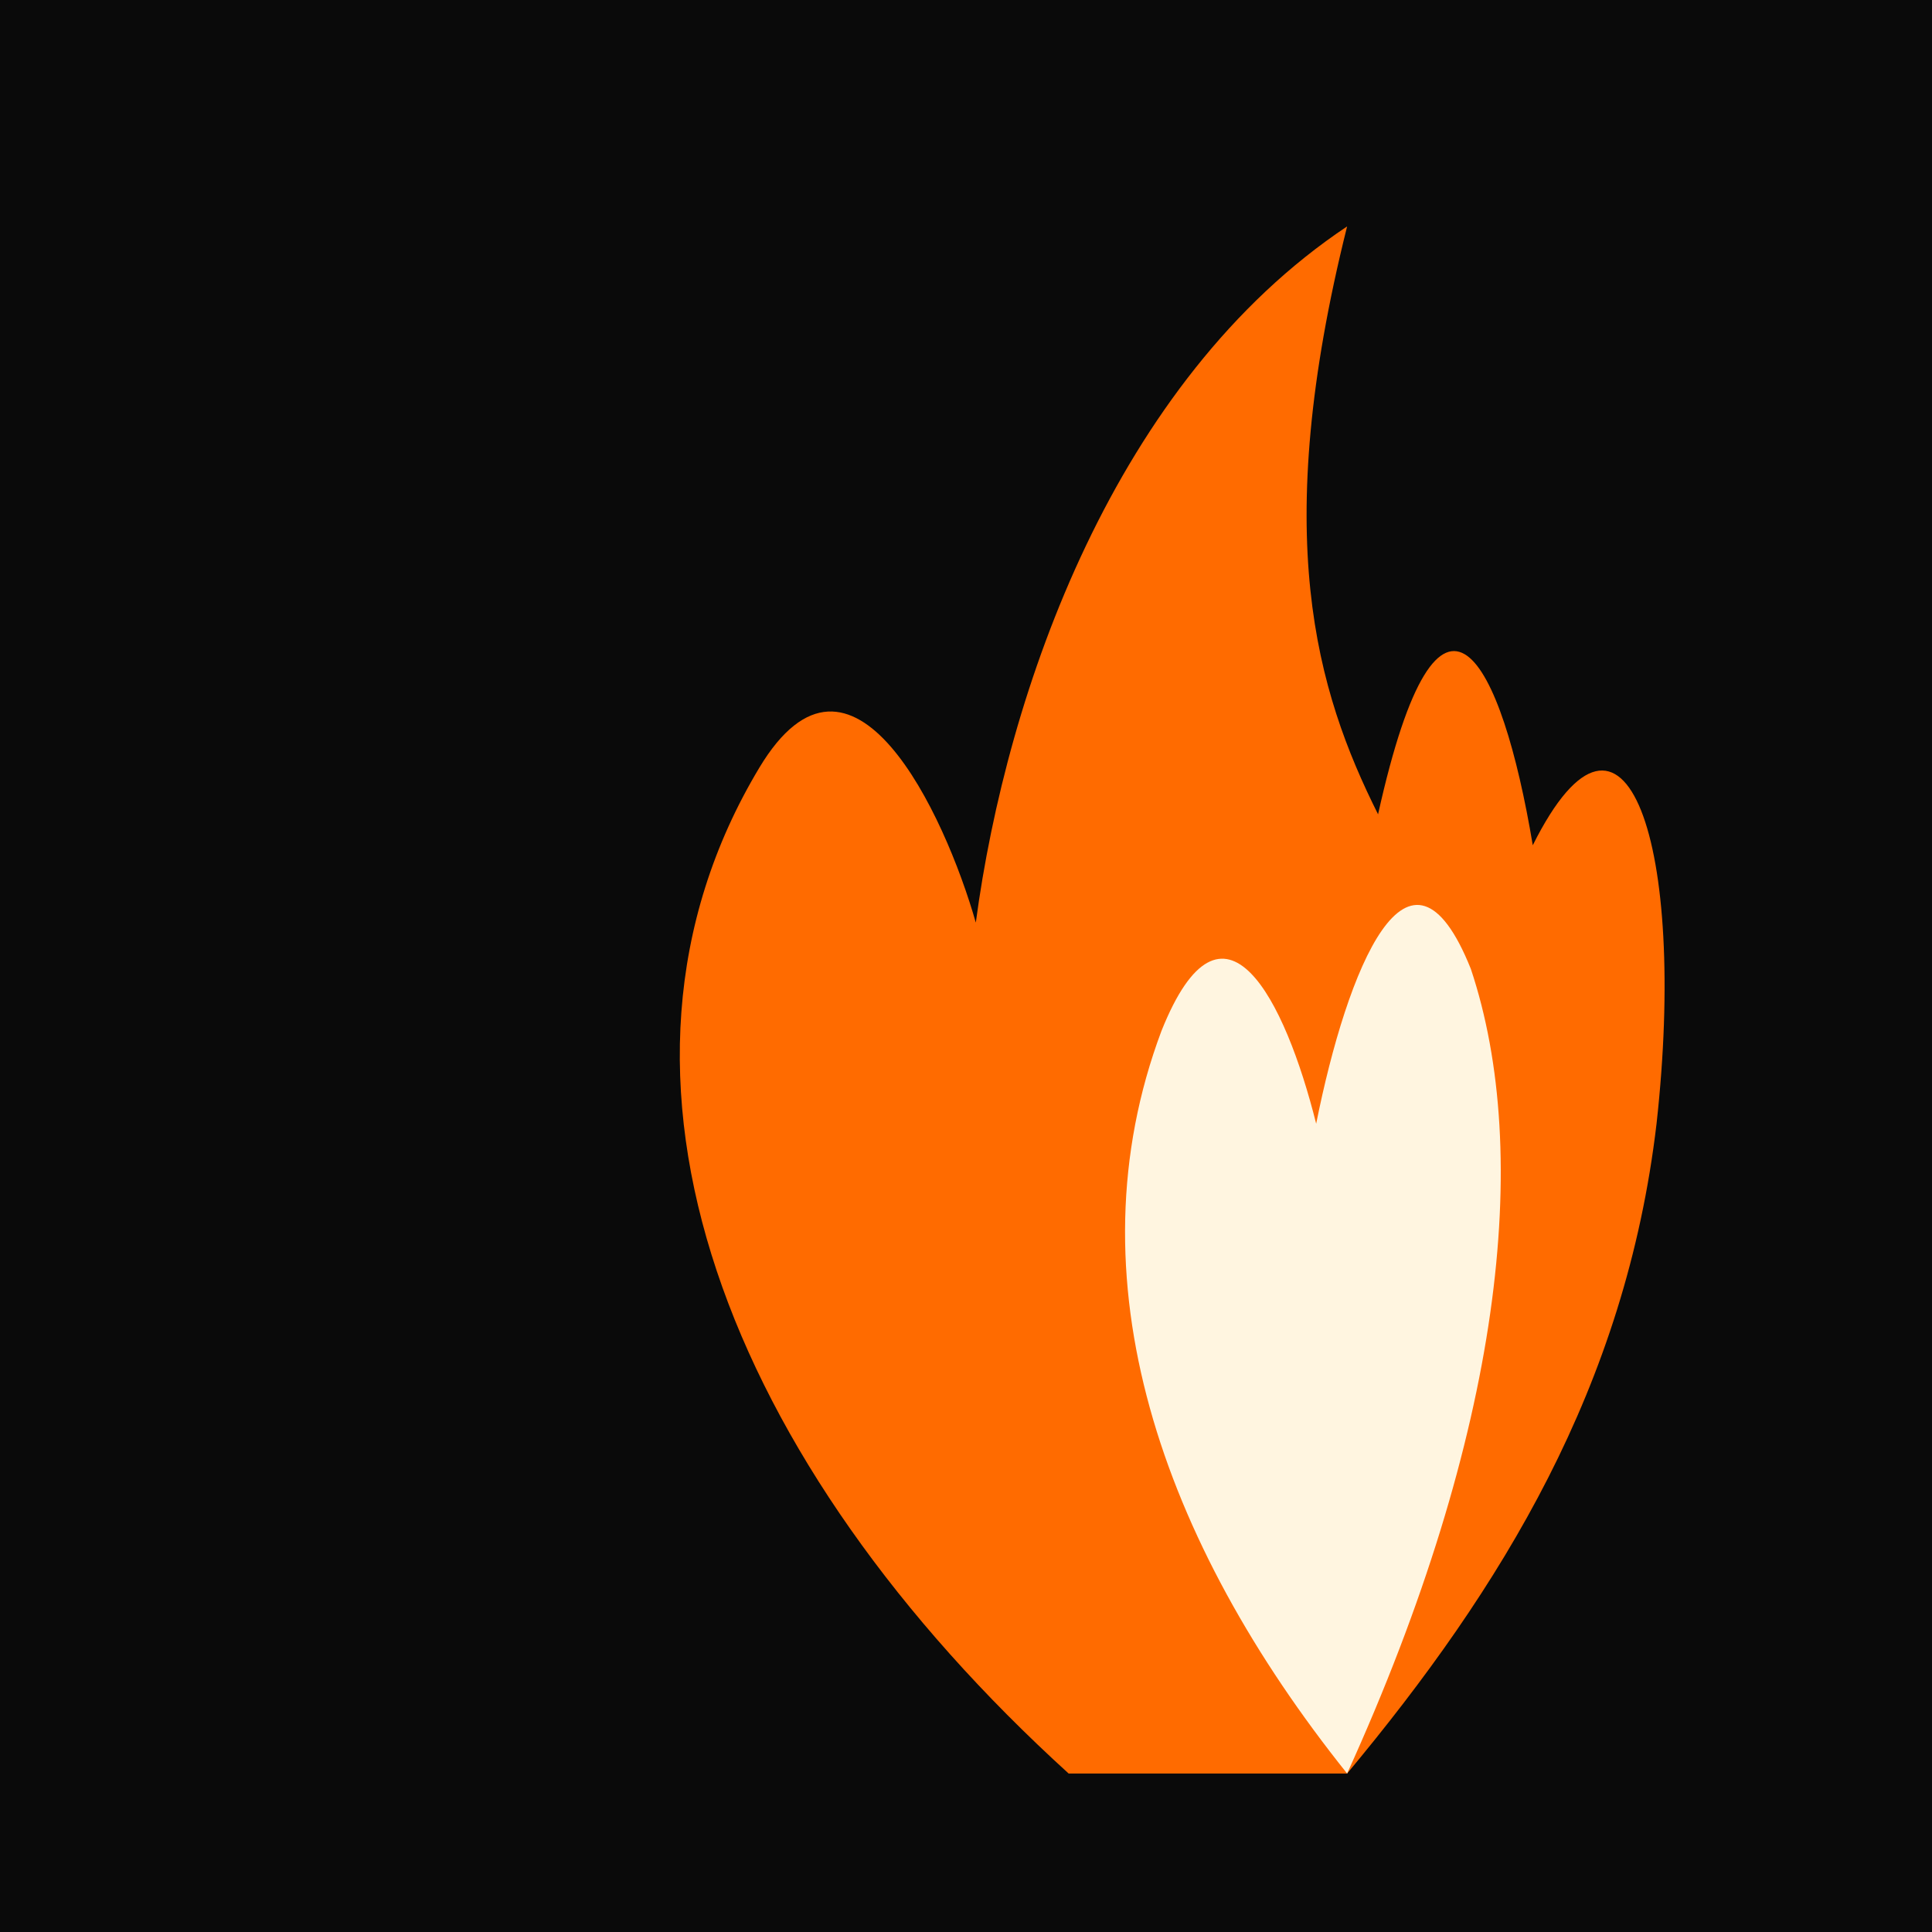
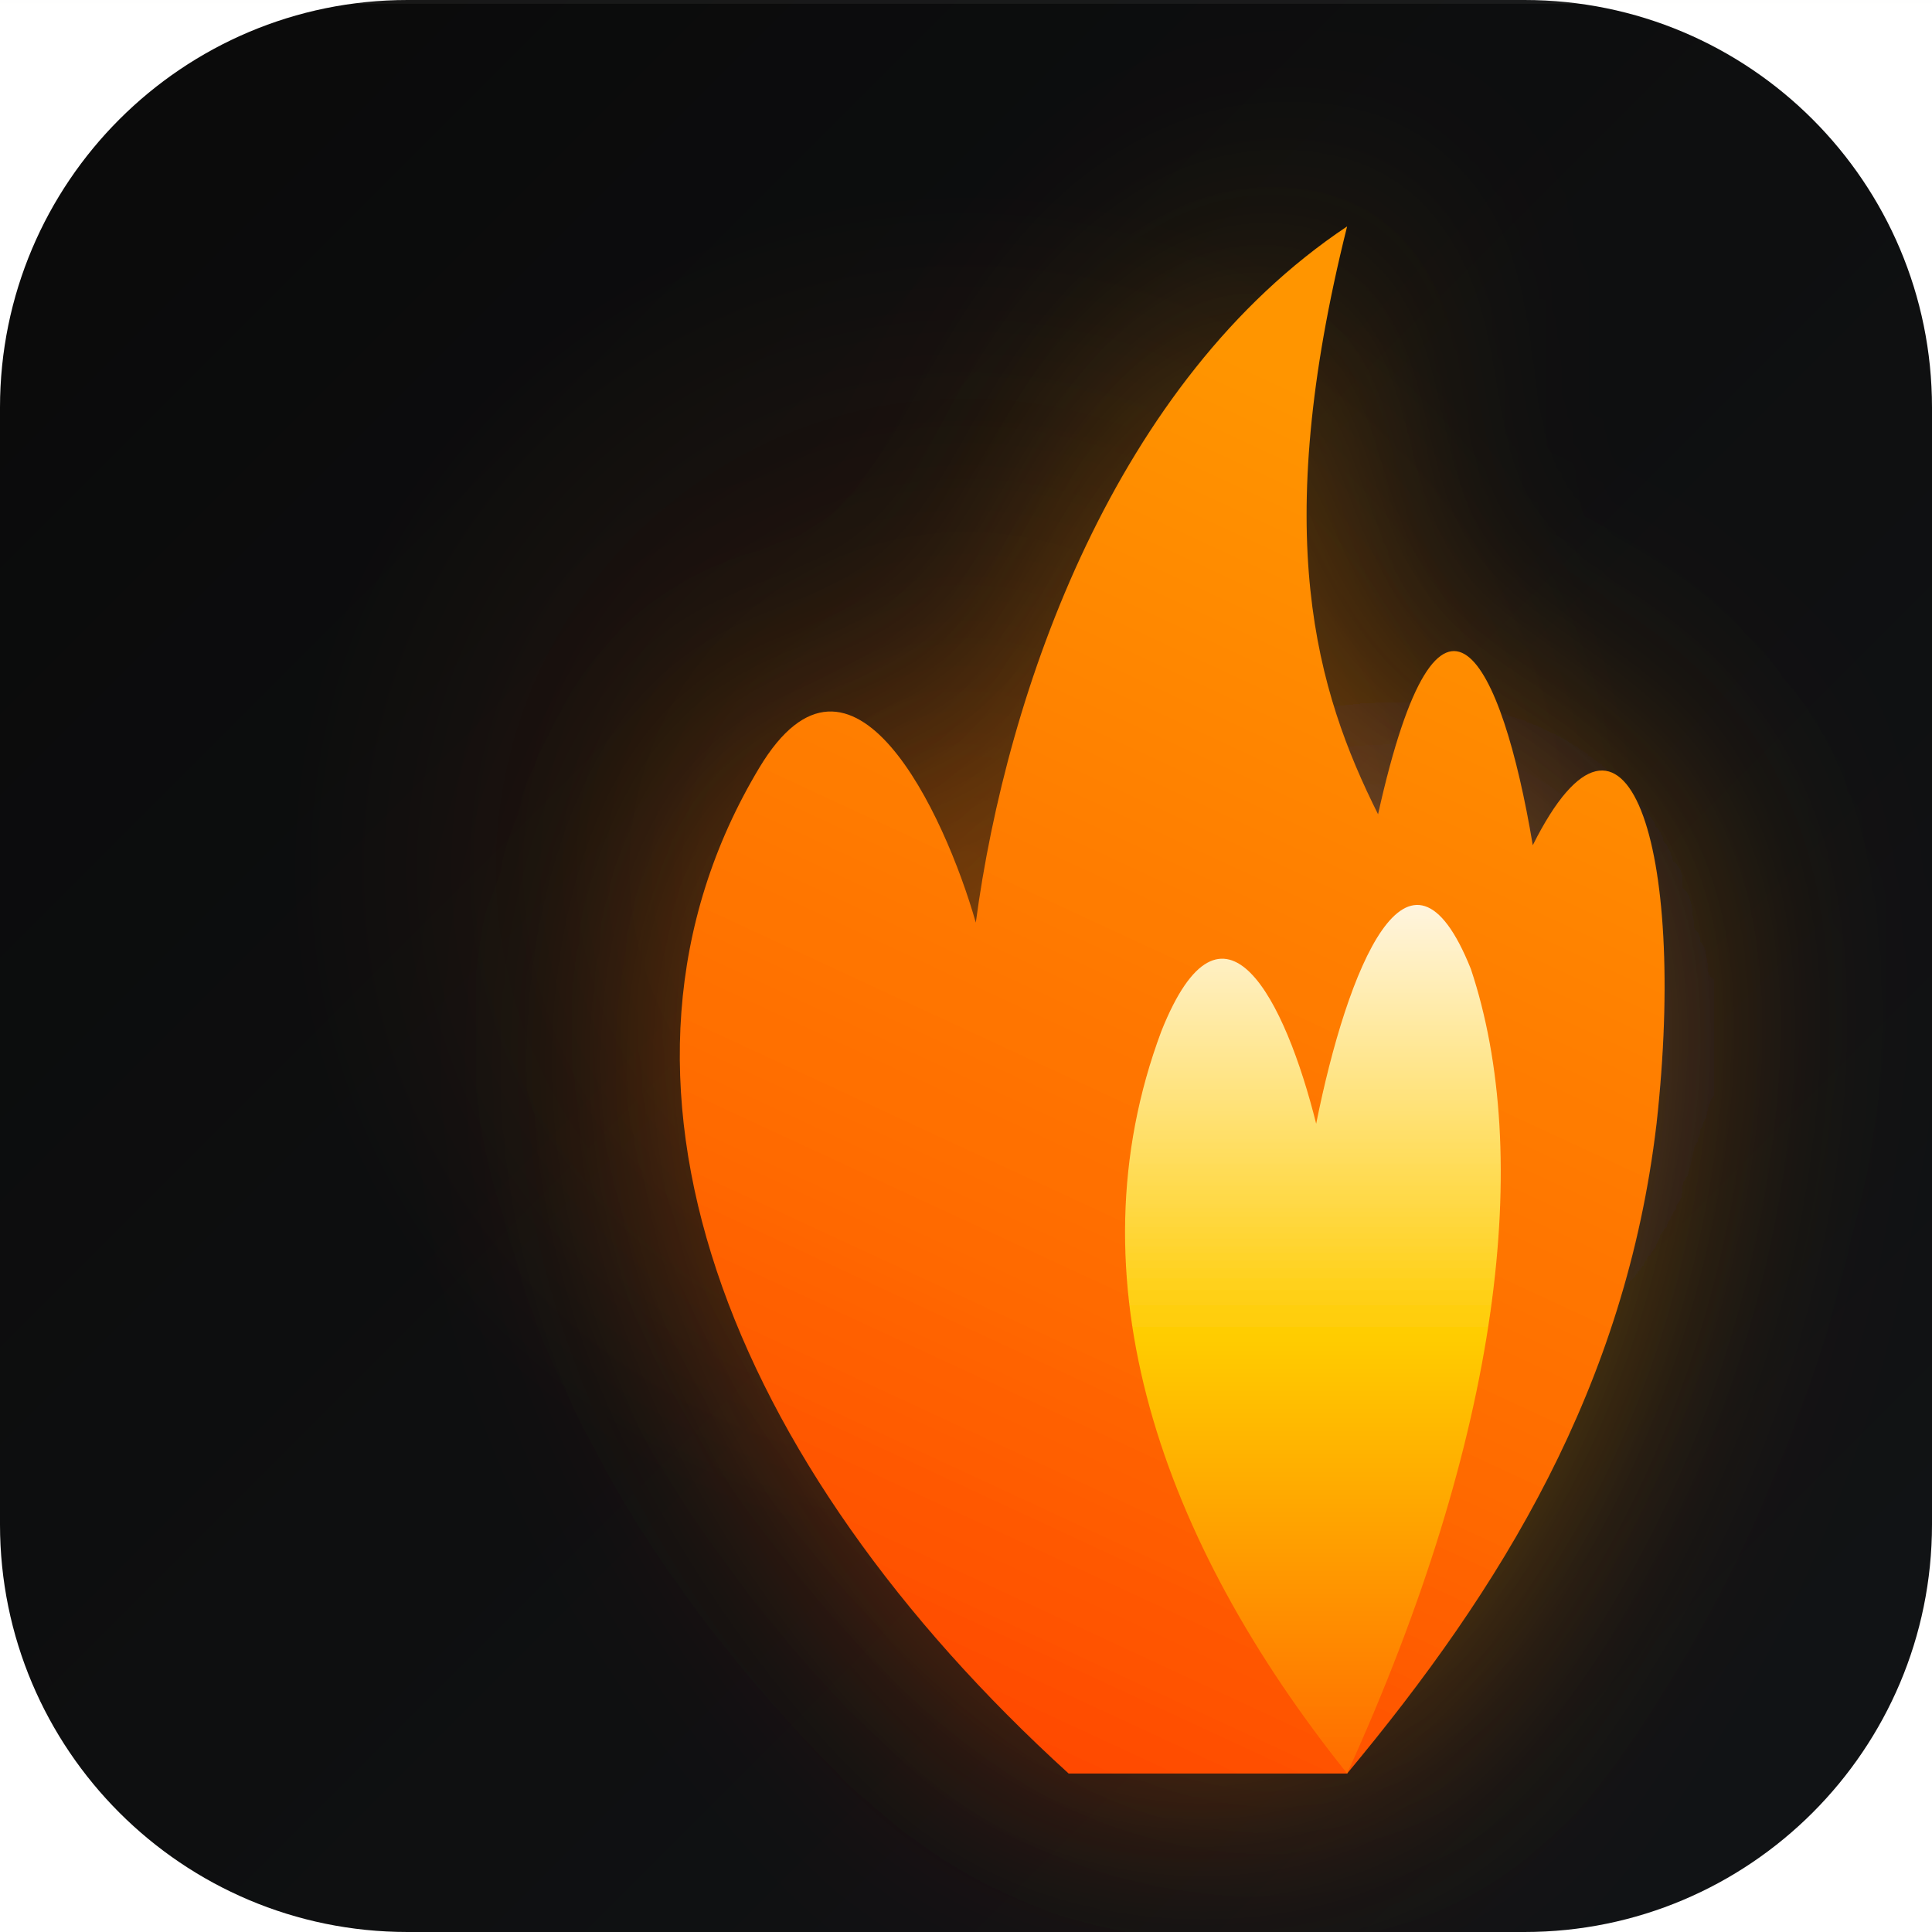
<svg xmlns="http://www.w3.org/2000/svg" viewBox="0 0 512 512" width="512" height="512">
-   <rect width="512" height="512" fill="#0A0A0A" />
-   <g transform="translate(152, 60) scale(4.1)">
-     <path d="M32 100 C10 80 0 55 12 35 C18 25 24 38 26 45 C28 30 35 10 50 0 C45 20 48 30 52 38 C56 20 60 28 62 40 C68 28 72 40 70 58 C68 75 60 88 50 100 Z" fill="#FF6B00" />
-     <path d="M50 100 C38 85 32 68 38 52 C42 42 46 50 48 58 C50 48 54 38 58 48 C62 60 60 78 50 100 Z" fill="#FFF5E0" />
+   <defs>
+     <linearGradient id="bgGrad" x1="0" y1="0" x2="1" y2="1">
+       <stop offset="0%" stop-color="#0A0A0A" />
+       <stop offset="100%" stop-color="#121416" />
+     </linearGradient>
+     <linearGradient id="flameGrad" x1="0" y1="1" x2="0.3" y2="0">
+       <stop offset="0%" stop-color="#FF3D00" />
+       <stop offset="40%" stop-color="#FF6B00" />
+       <stop offset="100%" stop-color="#FF9500" />
+     </linearGradient>
+     <linearGradient id="hotCore" x1="0" y1="1" x2="0" y2="0">
+       <stop offset="0%" stop-color="#FF6B00" />
+       <stop offset="50%" stop-color="#FFCC00" />
+       <stop offset="100%" stop-color="#FFF5E0" />
+     </linearGradient>
+     <radialGradient id="glowBg" cx="50%" cy="45%" r="35%">
+       <stop offset="0%" stop-color="#FF6B00" stop-opacity="0.12" />
+       <stop offset="100%" stop-color="#FF6B00" stop-opacity="0" />
+     </radialGradient>
+     <filter id="flameGlow" x="-30%" y="-30%" width="160%" height="160%">
+       <feGaussianBlur in="SourceGraphic" stdDeviation="8" result="glow" />
+       <feComponentTransfer in="glow">
+         <feFuncA type="linear" slope="0.4" />
+       </feComponentTransfer>
+       <feMerge>
+         <feMergeNode />
+         <feMergeNode in="SourceGraphic" />
+       </feMerge>
+     </filter>
+     <filter id="innerShadow" x="-10%" y="-10%" width="120%" height="120%">
+       <feGaussianBlur in="SourceAlpha" stdDeviation="12" />
+       <feOffset dx="0" dy="4" />
+       <feComponentTransfer>
+         <feFuncA type="linear" slope="0.2" />
+       </feComponentTransfer>
+       <feComposite in2="SourceAlpha" operator="arithmetic" k2="-1" k3="1" />
+       <feFlood flood-color="#000" flood-opacity="0.3" />
+       <feComposite in2="SourceAlpha" operator="in" />
+       <feMerge>
+         <feMergeNode />
+         <feMergeNode in="SourceGraphic" />
+       </feMerge>
+     </filter>
+   </defs>
+   <rect width="512" height="512" rx="108" fill="url(#bgGrad)" />
+   <rect width="512" height="512" rx="108" fill="url(#glowBg)" />
+   <g transform="translate(152, 60) scale(4.1)" filter="url(#flameGlow)">
+     <path d="M32 100 C10 80 0 55 12 35 C18 25 24 38 26 45 C28 30 35 10 50 0 C45 20 48 30 52 38 C56 20 60 28 62 40 C68 28 72 40 70 58 C68 75 60 88 50 100 Z" fill="url(#flameGrad)" />
+     <path d="M50 100 C38 85 32 68 38 52 C42 42 46 50 48 58 C50 48 54 38 58 48 C62 60 60 78 50 100 Z" fill="url(#hotCore)" />
  </g>
+   <rect x="0" y="0" width="512" height="1" rx="0" fill="#F5F0E8" opacity="0.06" />
</svg>
